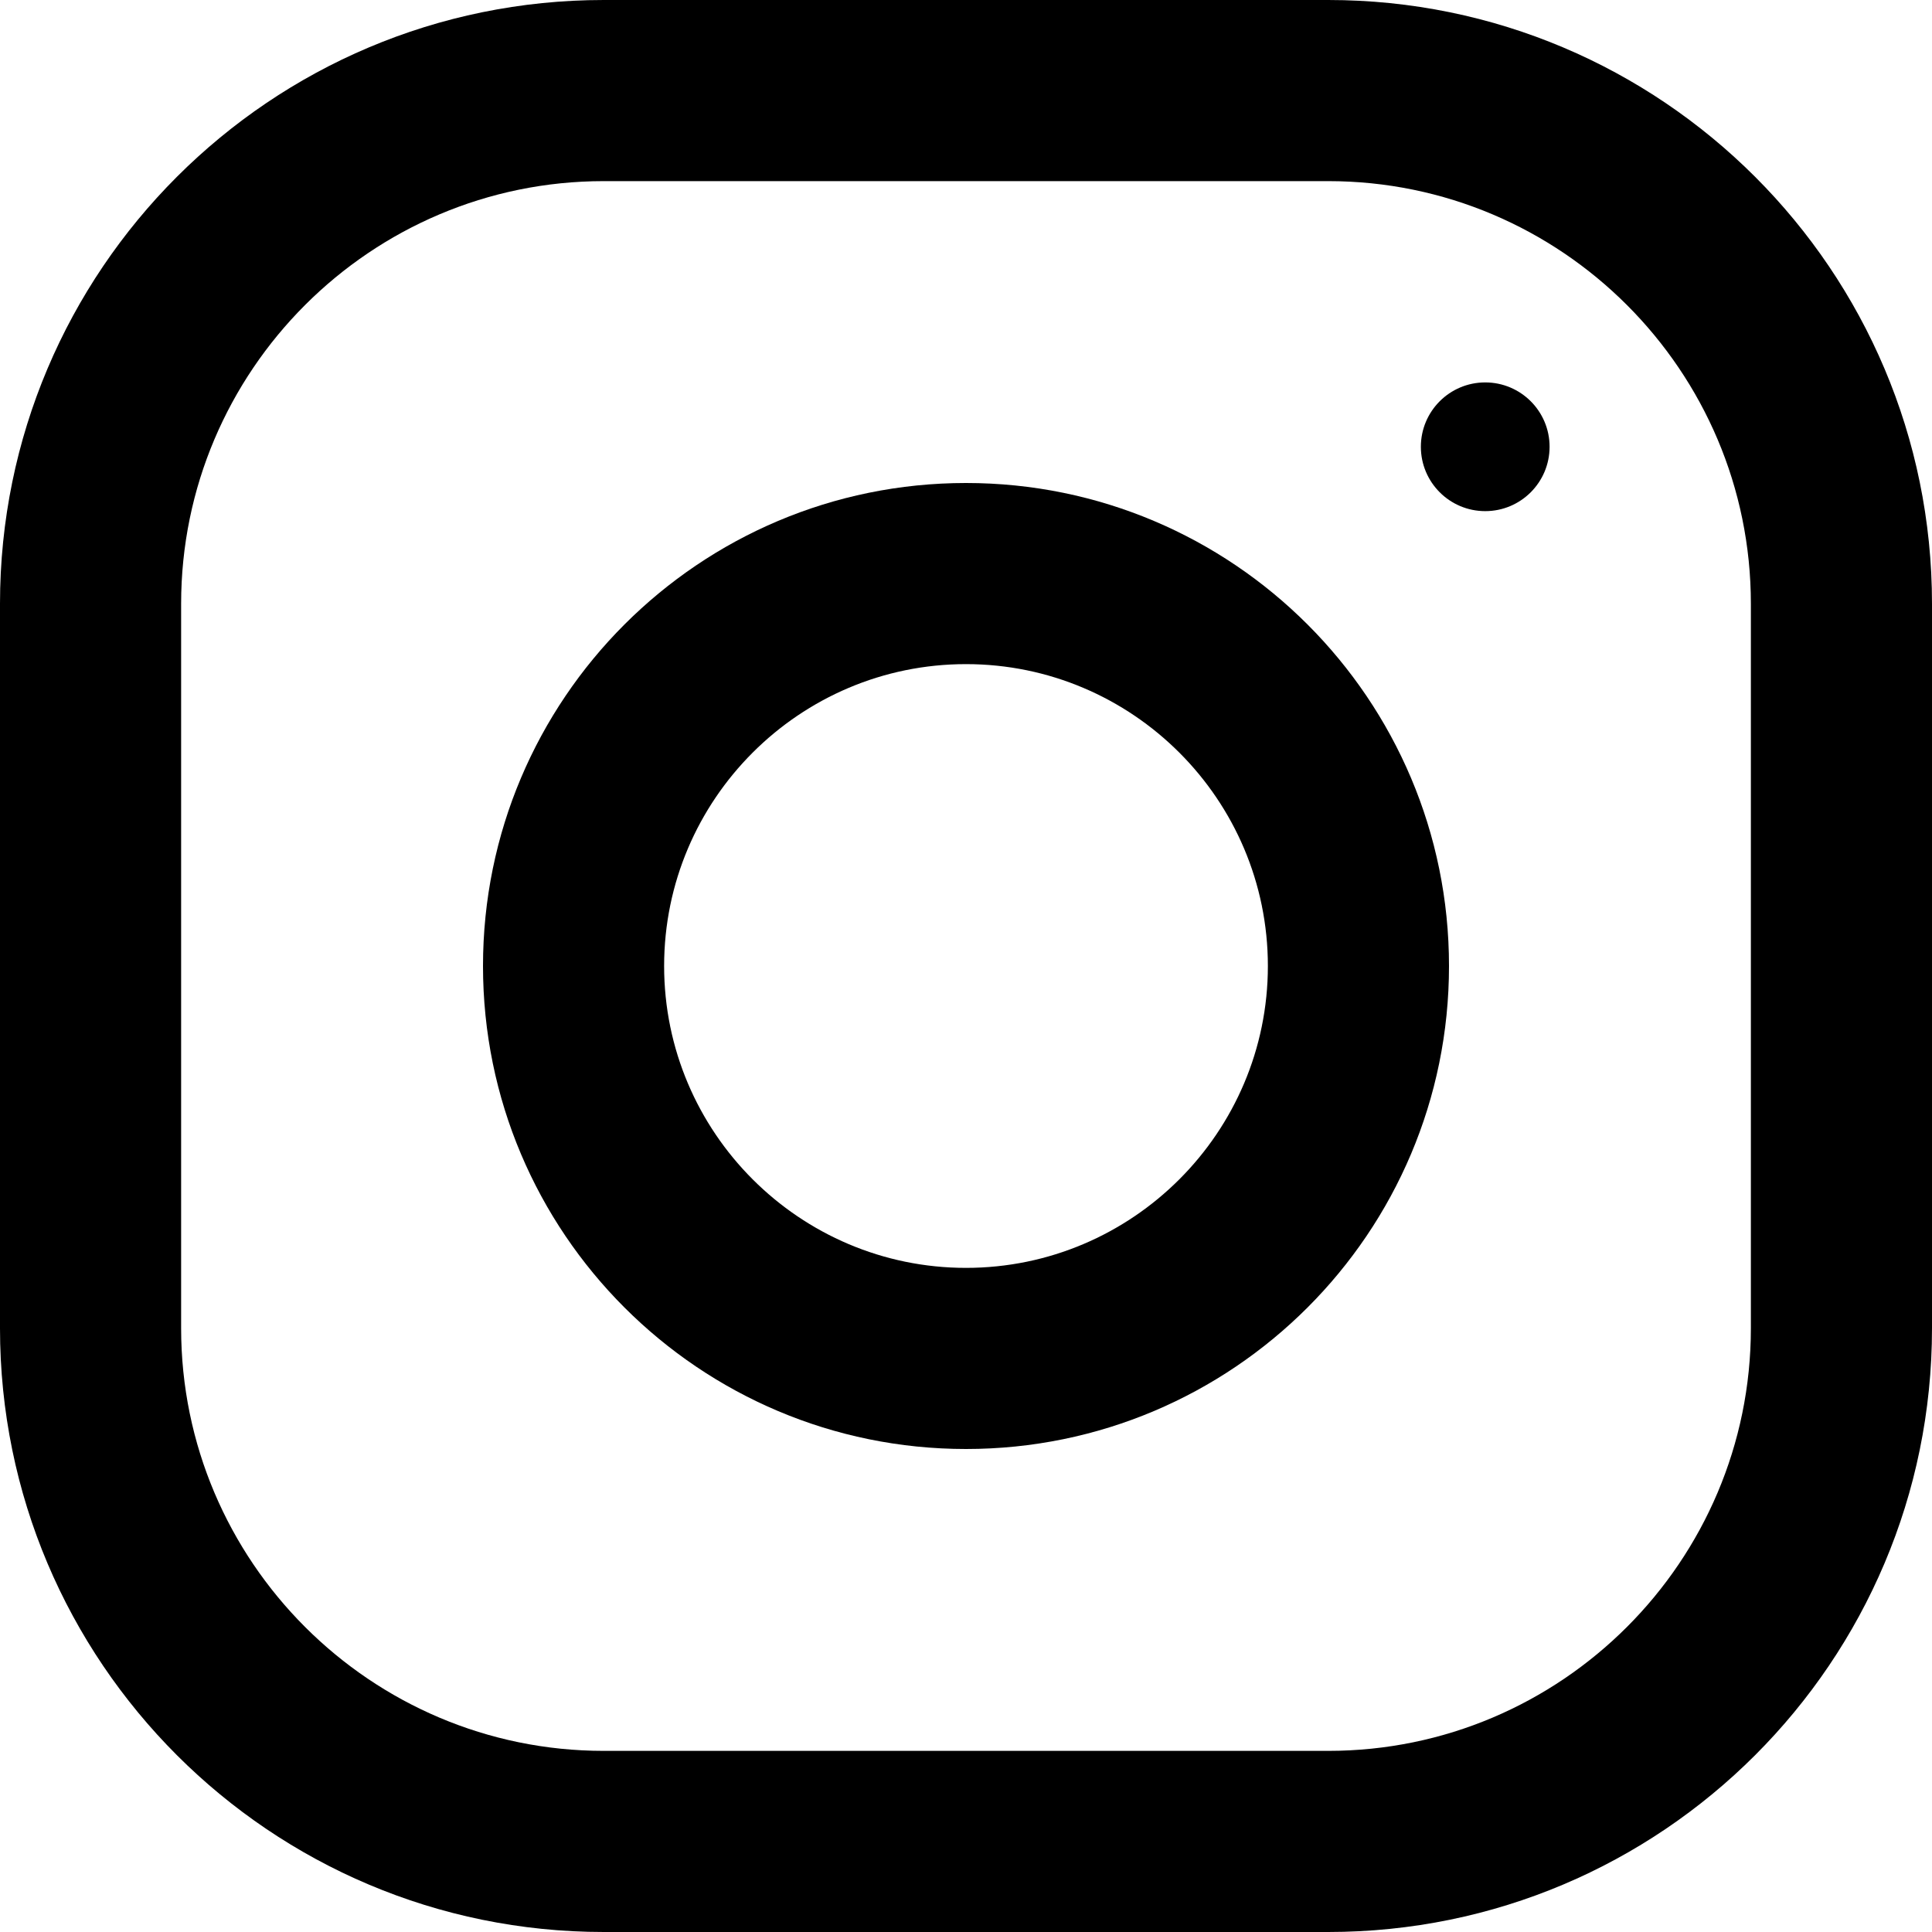
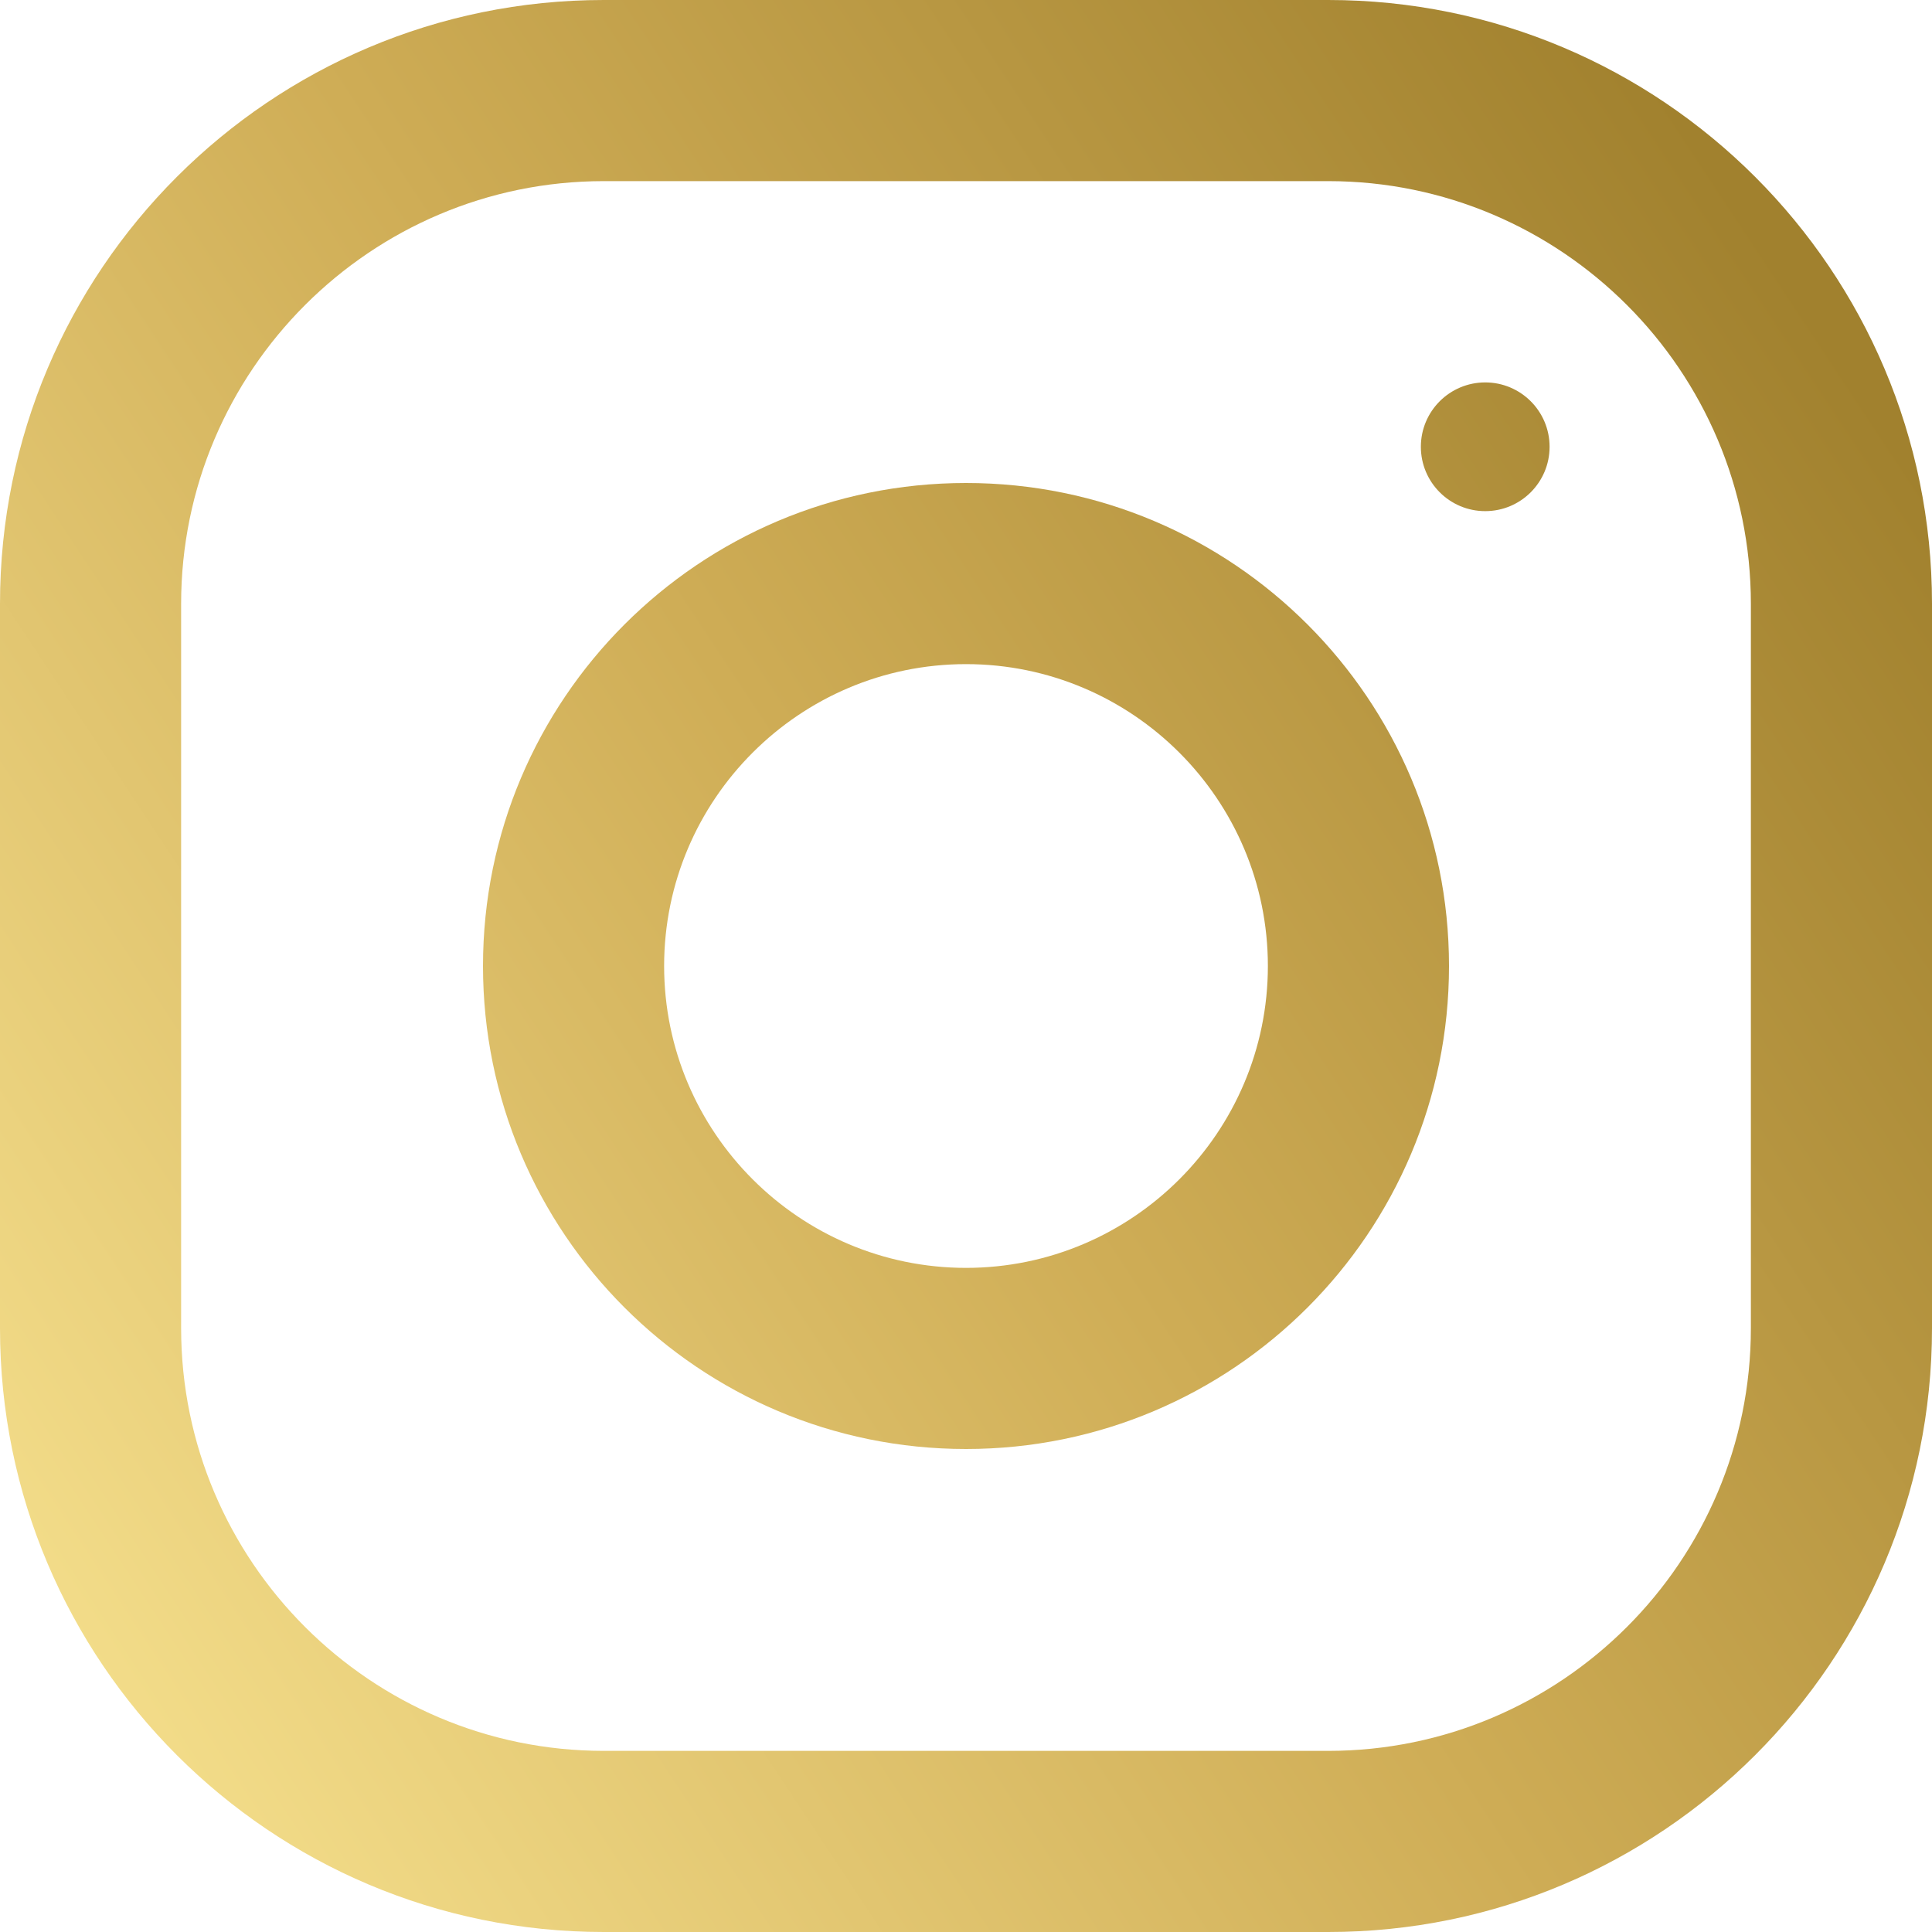
<svg xmlns="http://www.w3.org/2000/svg" version="1.1" id="Capa_1" x="0px" y="0px" viewBox="0 0 512 512" style="enable-background:new 0 0 512 512;" xml:space="preserve">
+   <linearGradient id="SVGID_icon" gradientUnits="userSpaceOnUse" x1="26.85" y1="466.147" x2="518.85" y2="141.147">
+     <stop offset="0" style="stop-color:#F4DE8B" />
+     <stop offset="0.5" style="stop-color:#CFAD56" />
+     <stop offset="1" style="stop-color:#A1812E " />
+   </linearGradient>
  <g>
    <g>
-       <path d="M352,0H160C71.648,0,0,71.648,0,160v192c0,88.352,71.648,160,160,160h192c88.352,0,160-71.648,160-160V160    C512,71.648,440.352,0,352,0z M464,352c0,61.76-50.24,112-112,112H160c-61.76,0-112-50.24-112-112V160C48,98.24,98.24,48,160,48    h192c61.76,0,112,50.24,112,112V352z" />
+       <path fill="url(#SVGID_icon)" d="M352,0H160C71.648,0,0,71.648,0,160v192c0,88.352,71.648,160,160,160h192c88.352,0,160-71.648,160-160V160    C512,71.648,440.352,0,352,0z M464,352c0,61.76-50.24,112-112,112H160c-61.76,0-112-50.24-112-112V160C48,98.24,98.24,48,160,48    h192c61.76,0,112,50.24,112,112V352z" />
    </g>
  </g>
  <g>
    <g>
-       <path d="M256,128c-70.688,0-128,57.312-128,128s57.312,128,128,128s128-57.312,128-128S326.688,128,256,128z M256,336    c-44.096,0-80-35.904-80-80c0-44.128,35.904-80,80-80s80,35.872,80,80C336,300.096,300.096,336,256,336z" />
+       <path fill="url(#SVGID_icon)" d="M256,128c-70.688,0-128,57.312-128,128s57.312,128,128,128s128-57.312,128-128S326.688,128,256,128z M256,336    c-44.096,0-80-35.904-80-80c0-44.128,35.904-80,80-80s80,35.872,80,80C336,300.096,300.096,336,256,336z" />
    </g>
  </g>
  <g>
    <g>
-       <circle cx="393.6" cy="118.4" r="17.056" />
+       <circle fill="url(#SVGID_icon)" cx="393.6" cy="118.4" r="17.056" />
    </g>
  </g>
  <g>
</g>
  <g>
</g>
  <g>
</g>
  <g>
</g>
  <g>
</g>
  <g>
</g>
  <g>
</g>
  <g>
</g>
  <g>
</g>
  <g>
</g>
  <g>
</g>
  <g>
</g>
  <g>
</g>
  <g>
</g>
  <g>
</g>
</svg>
